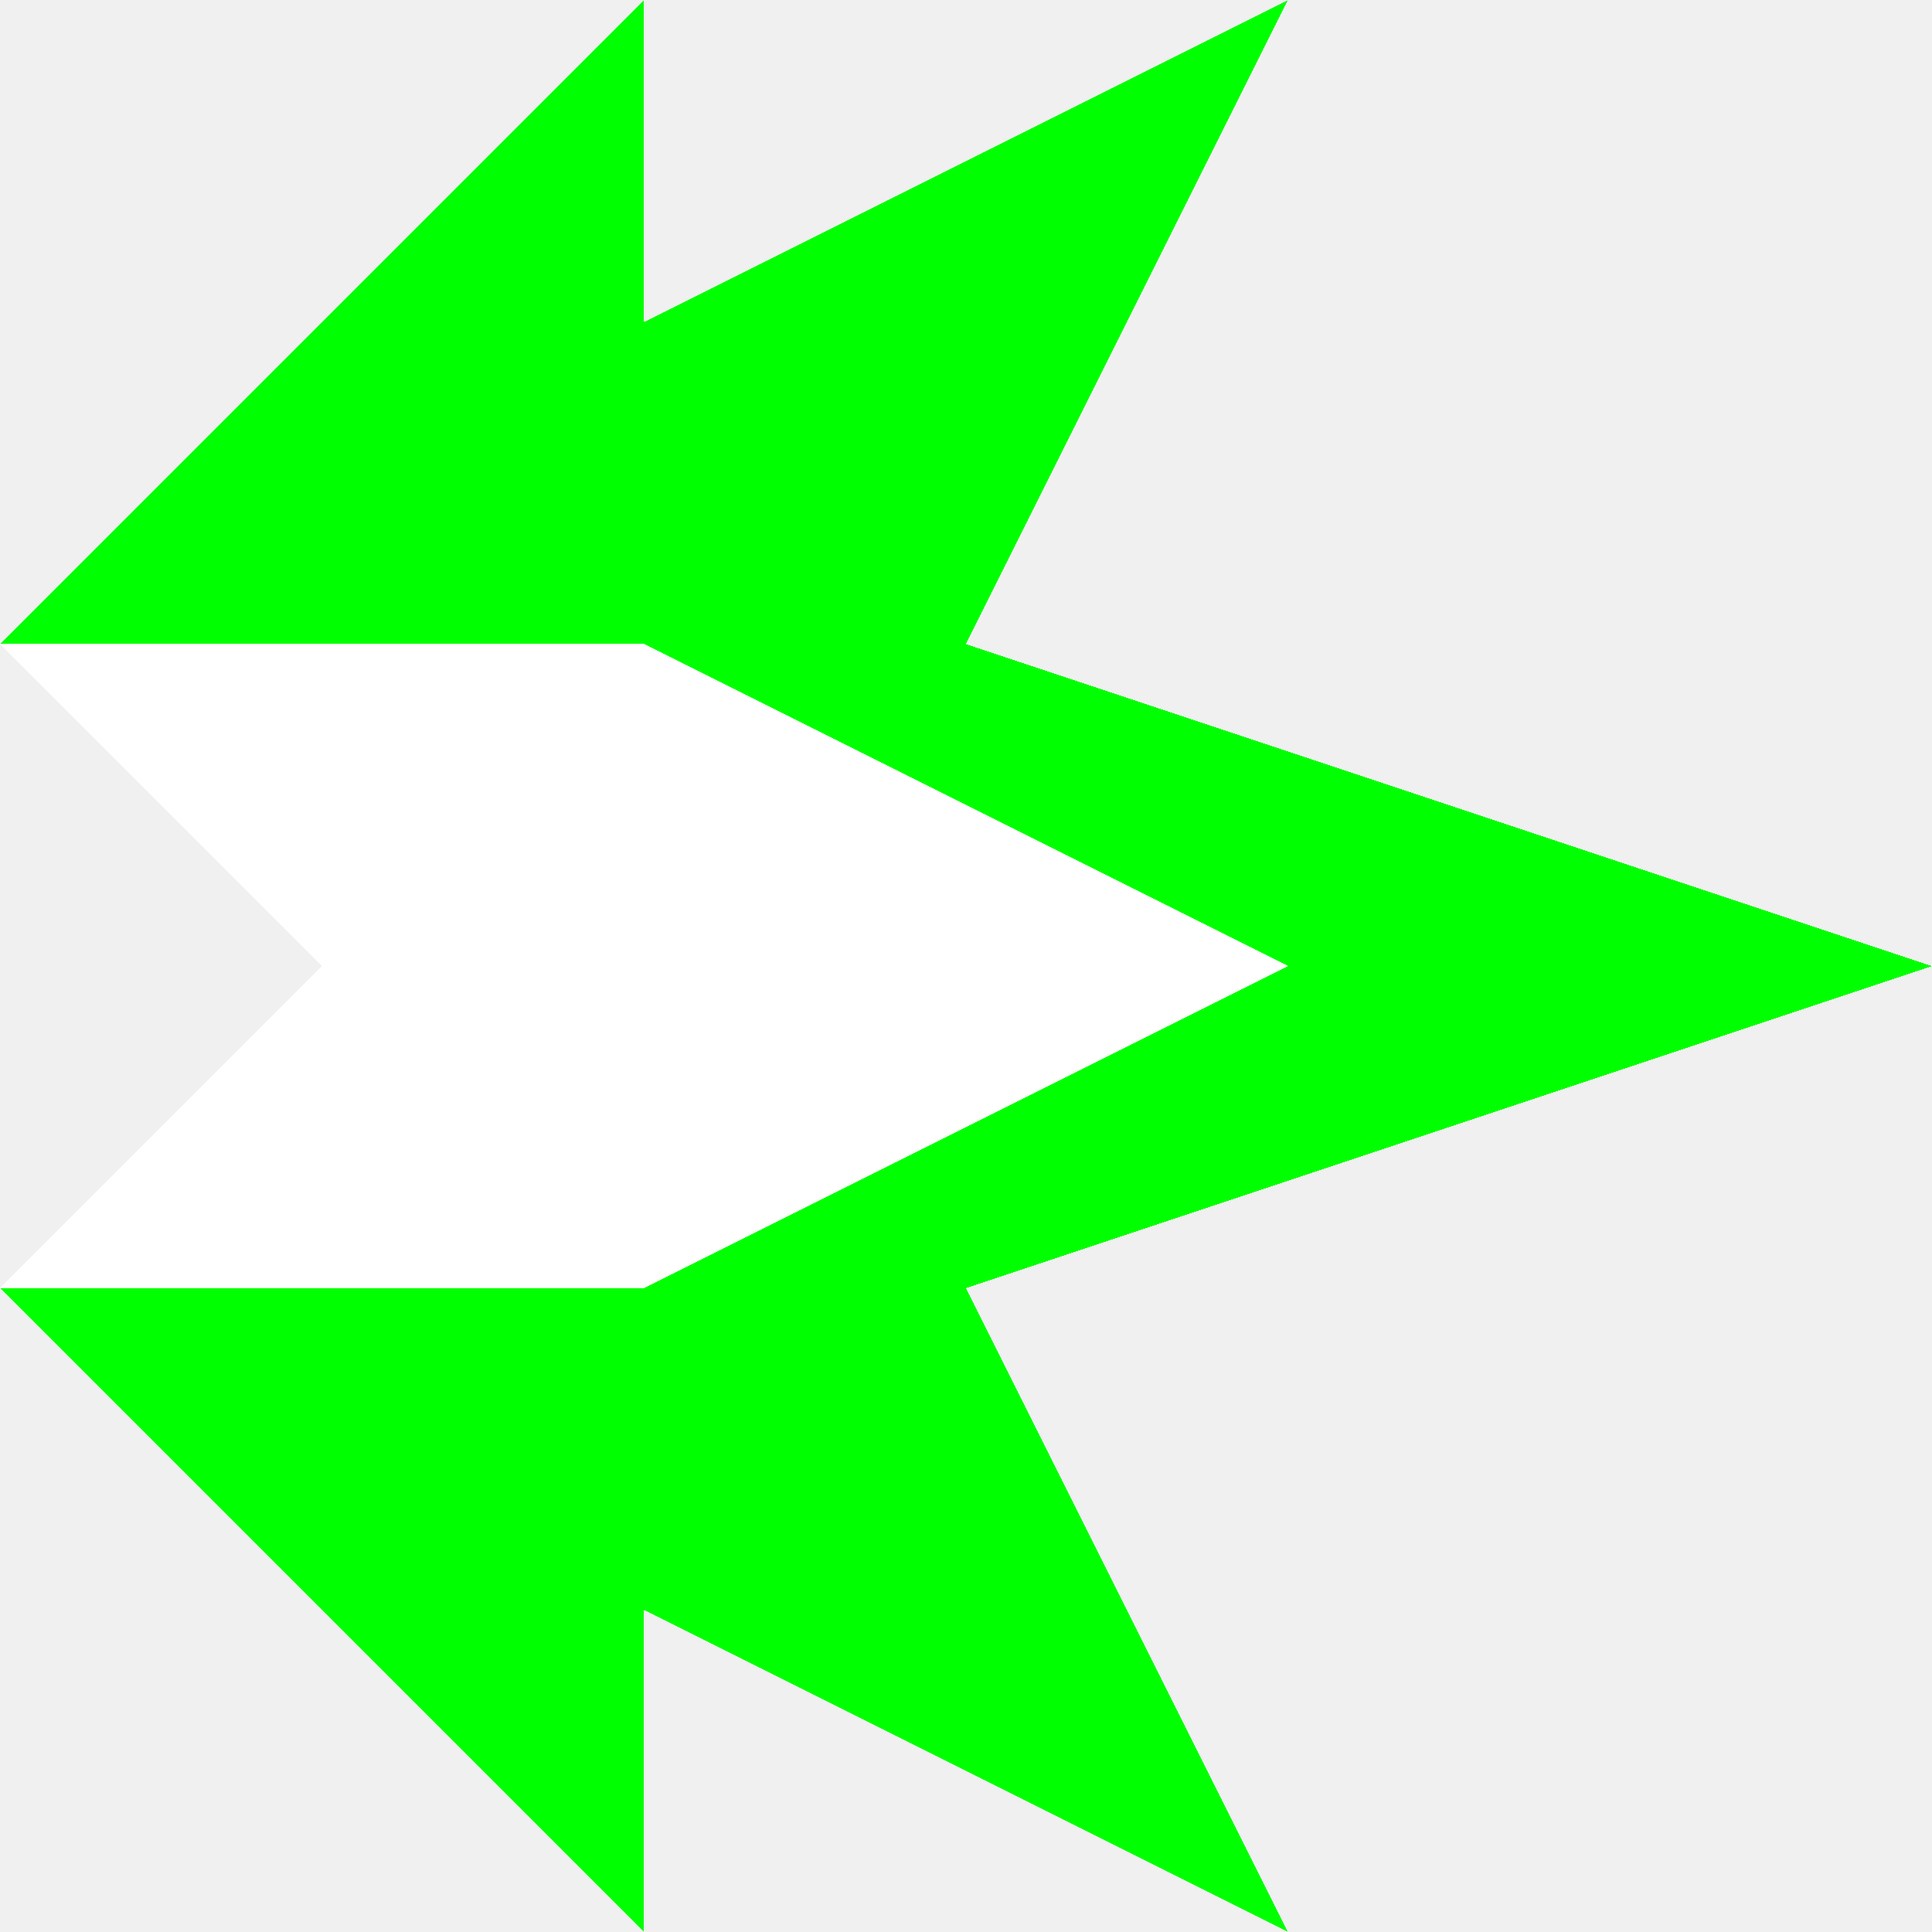
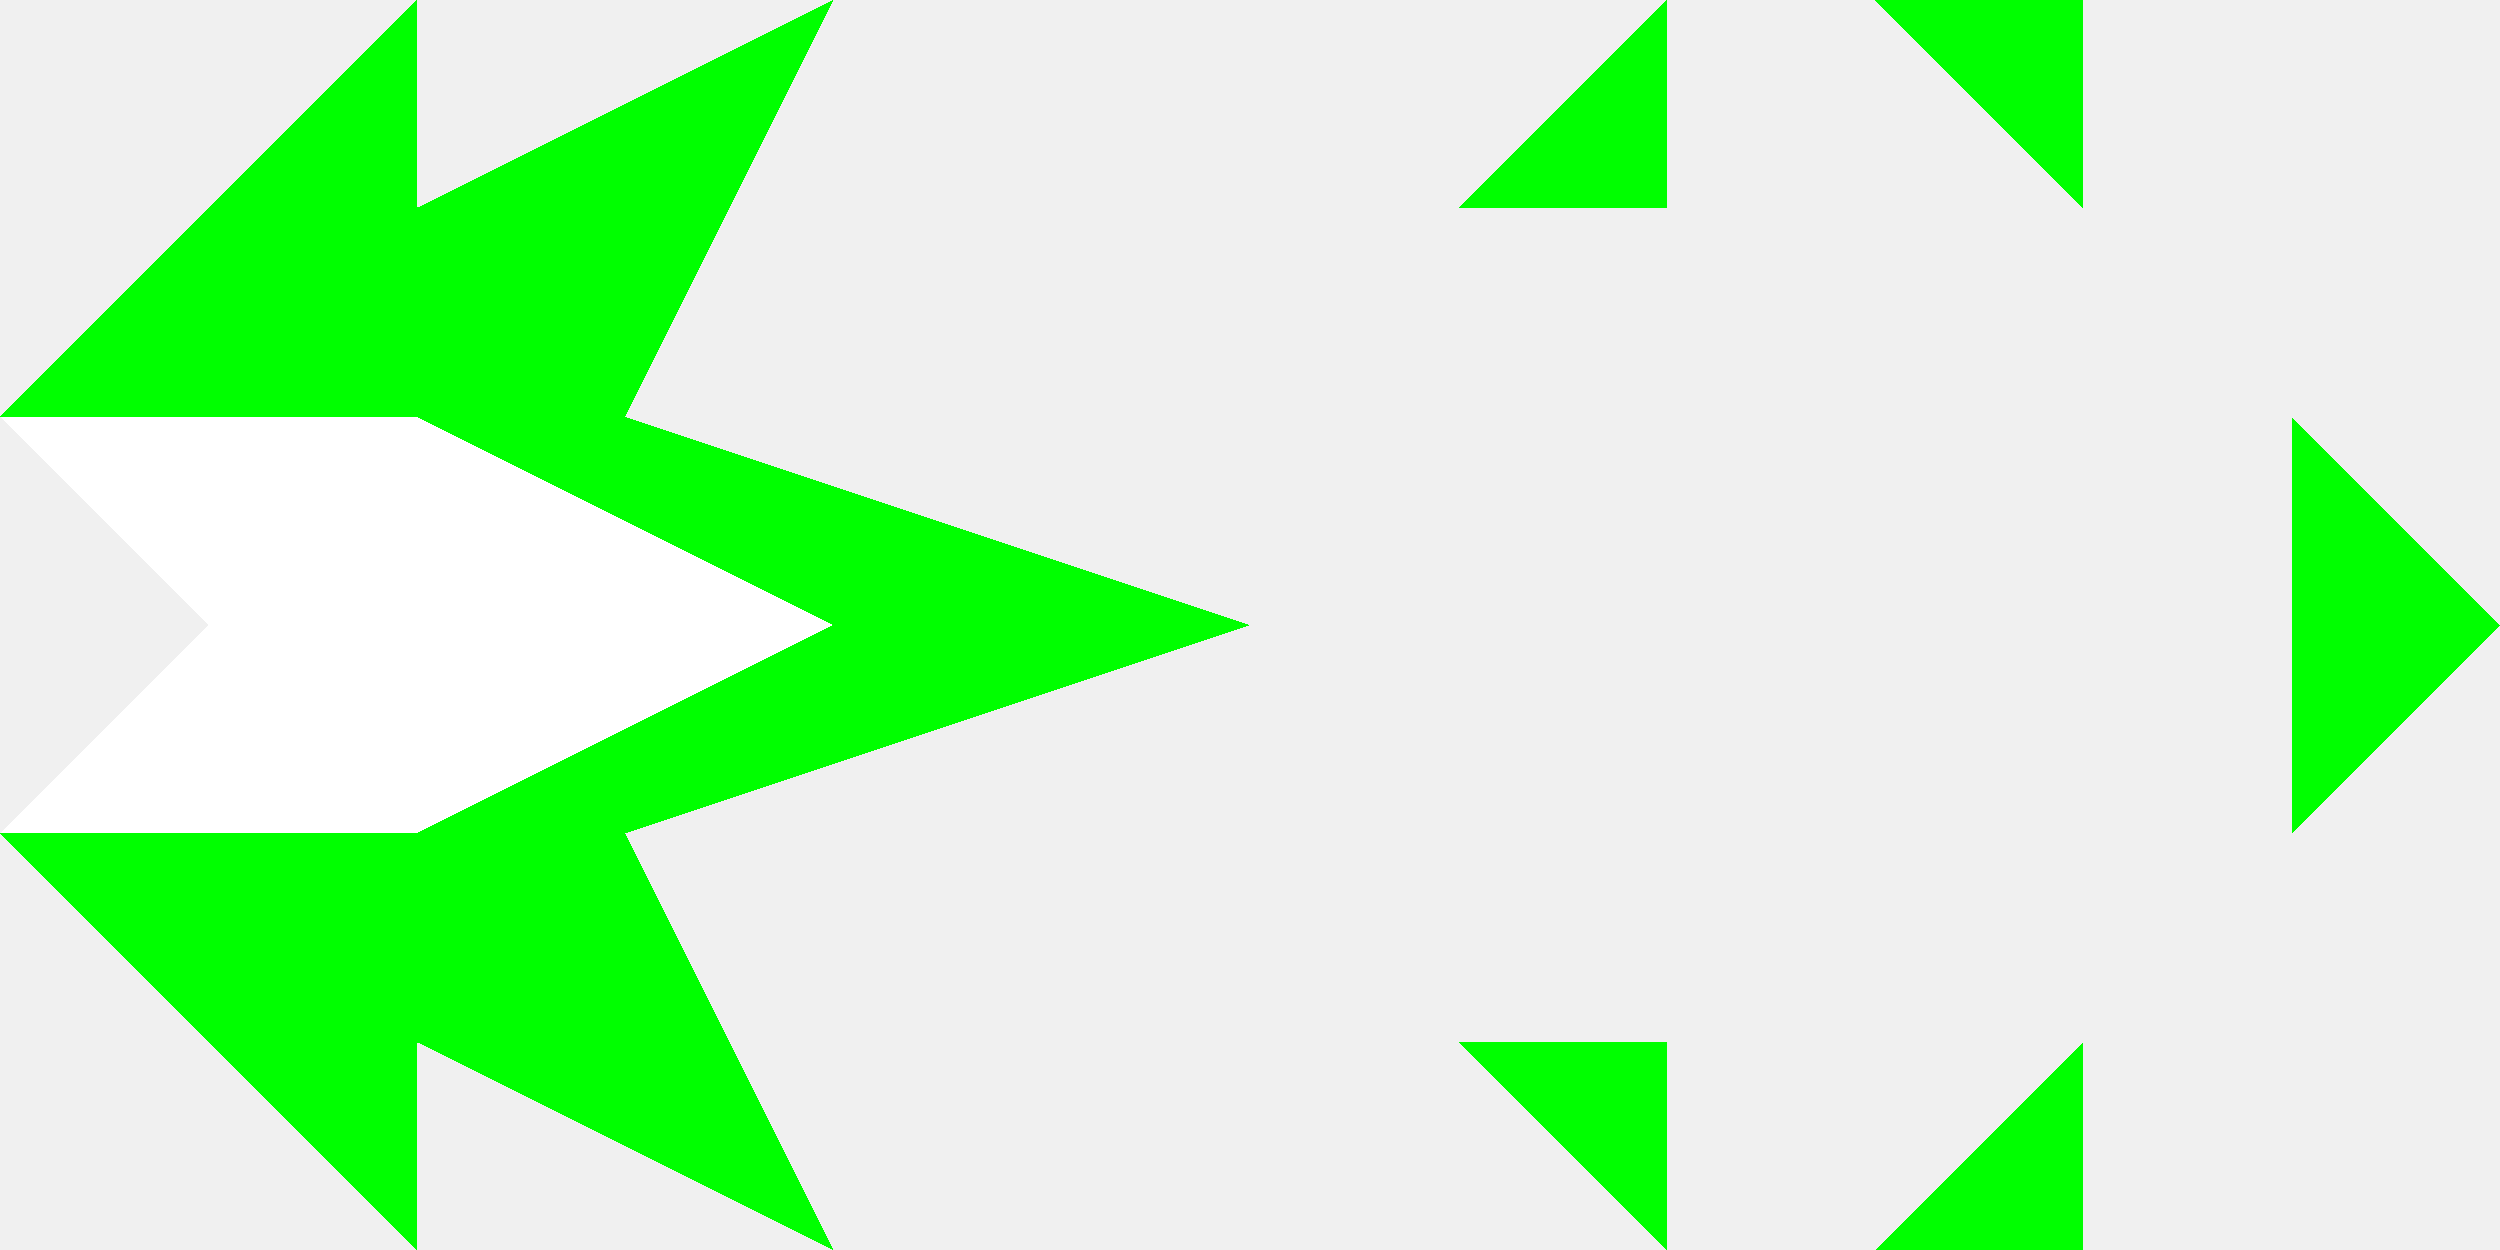
- <svg xmlns="http://www.w3.org/2000/svg" viewBox="0 0 6 6" shape-rendering="crispEdges">
-   <polygon fill="lime" points="0,2 2,0 2,1 4,0 3,2 6,3 3,4 4,6 2,5 2,6 0,4 1,3" />
-   <polygon fill="white" points="0,2 2,2 4,3 2,4 0,4 1,3" />
+ <svg xmlns="http://www.w3.org/2000/svg" width="12" height="6" viewBox="0 0 12 6" shape-rendering="crispEdges">
+   <g id="frame-1">
+     <polygon fill="lime" points="0,2 2,0 2,1 4,0 3,2 6,3 3,4 4,6 2,5 2,6 0,4 1,3" />
+     <polygon fill="white" points="0,2 2,2 4,3 2,4 0,4 1,3" />
+   </g>
+   <g id="frame-2" fill="lime" transform="translate(6 0)">
+     <polygon points="1,1 2,1 2,0" />
+     <polygon points="1,5 2,5 2,6" />
+     <polygon points="3,0 4,0 4,1" />
+     <polygon points="3,6 4,6 4,5" />
+     <polygon points="5,2 6,3 5,4" />
+   </g>
</svg>
